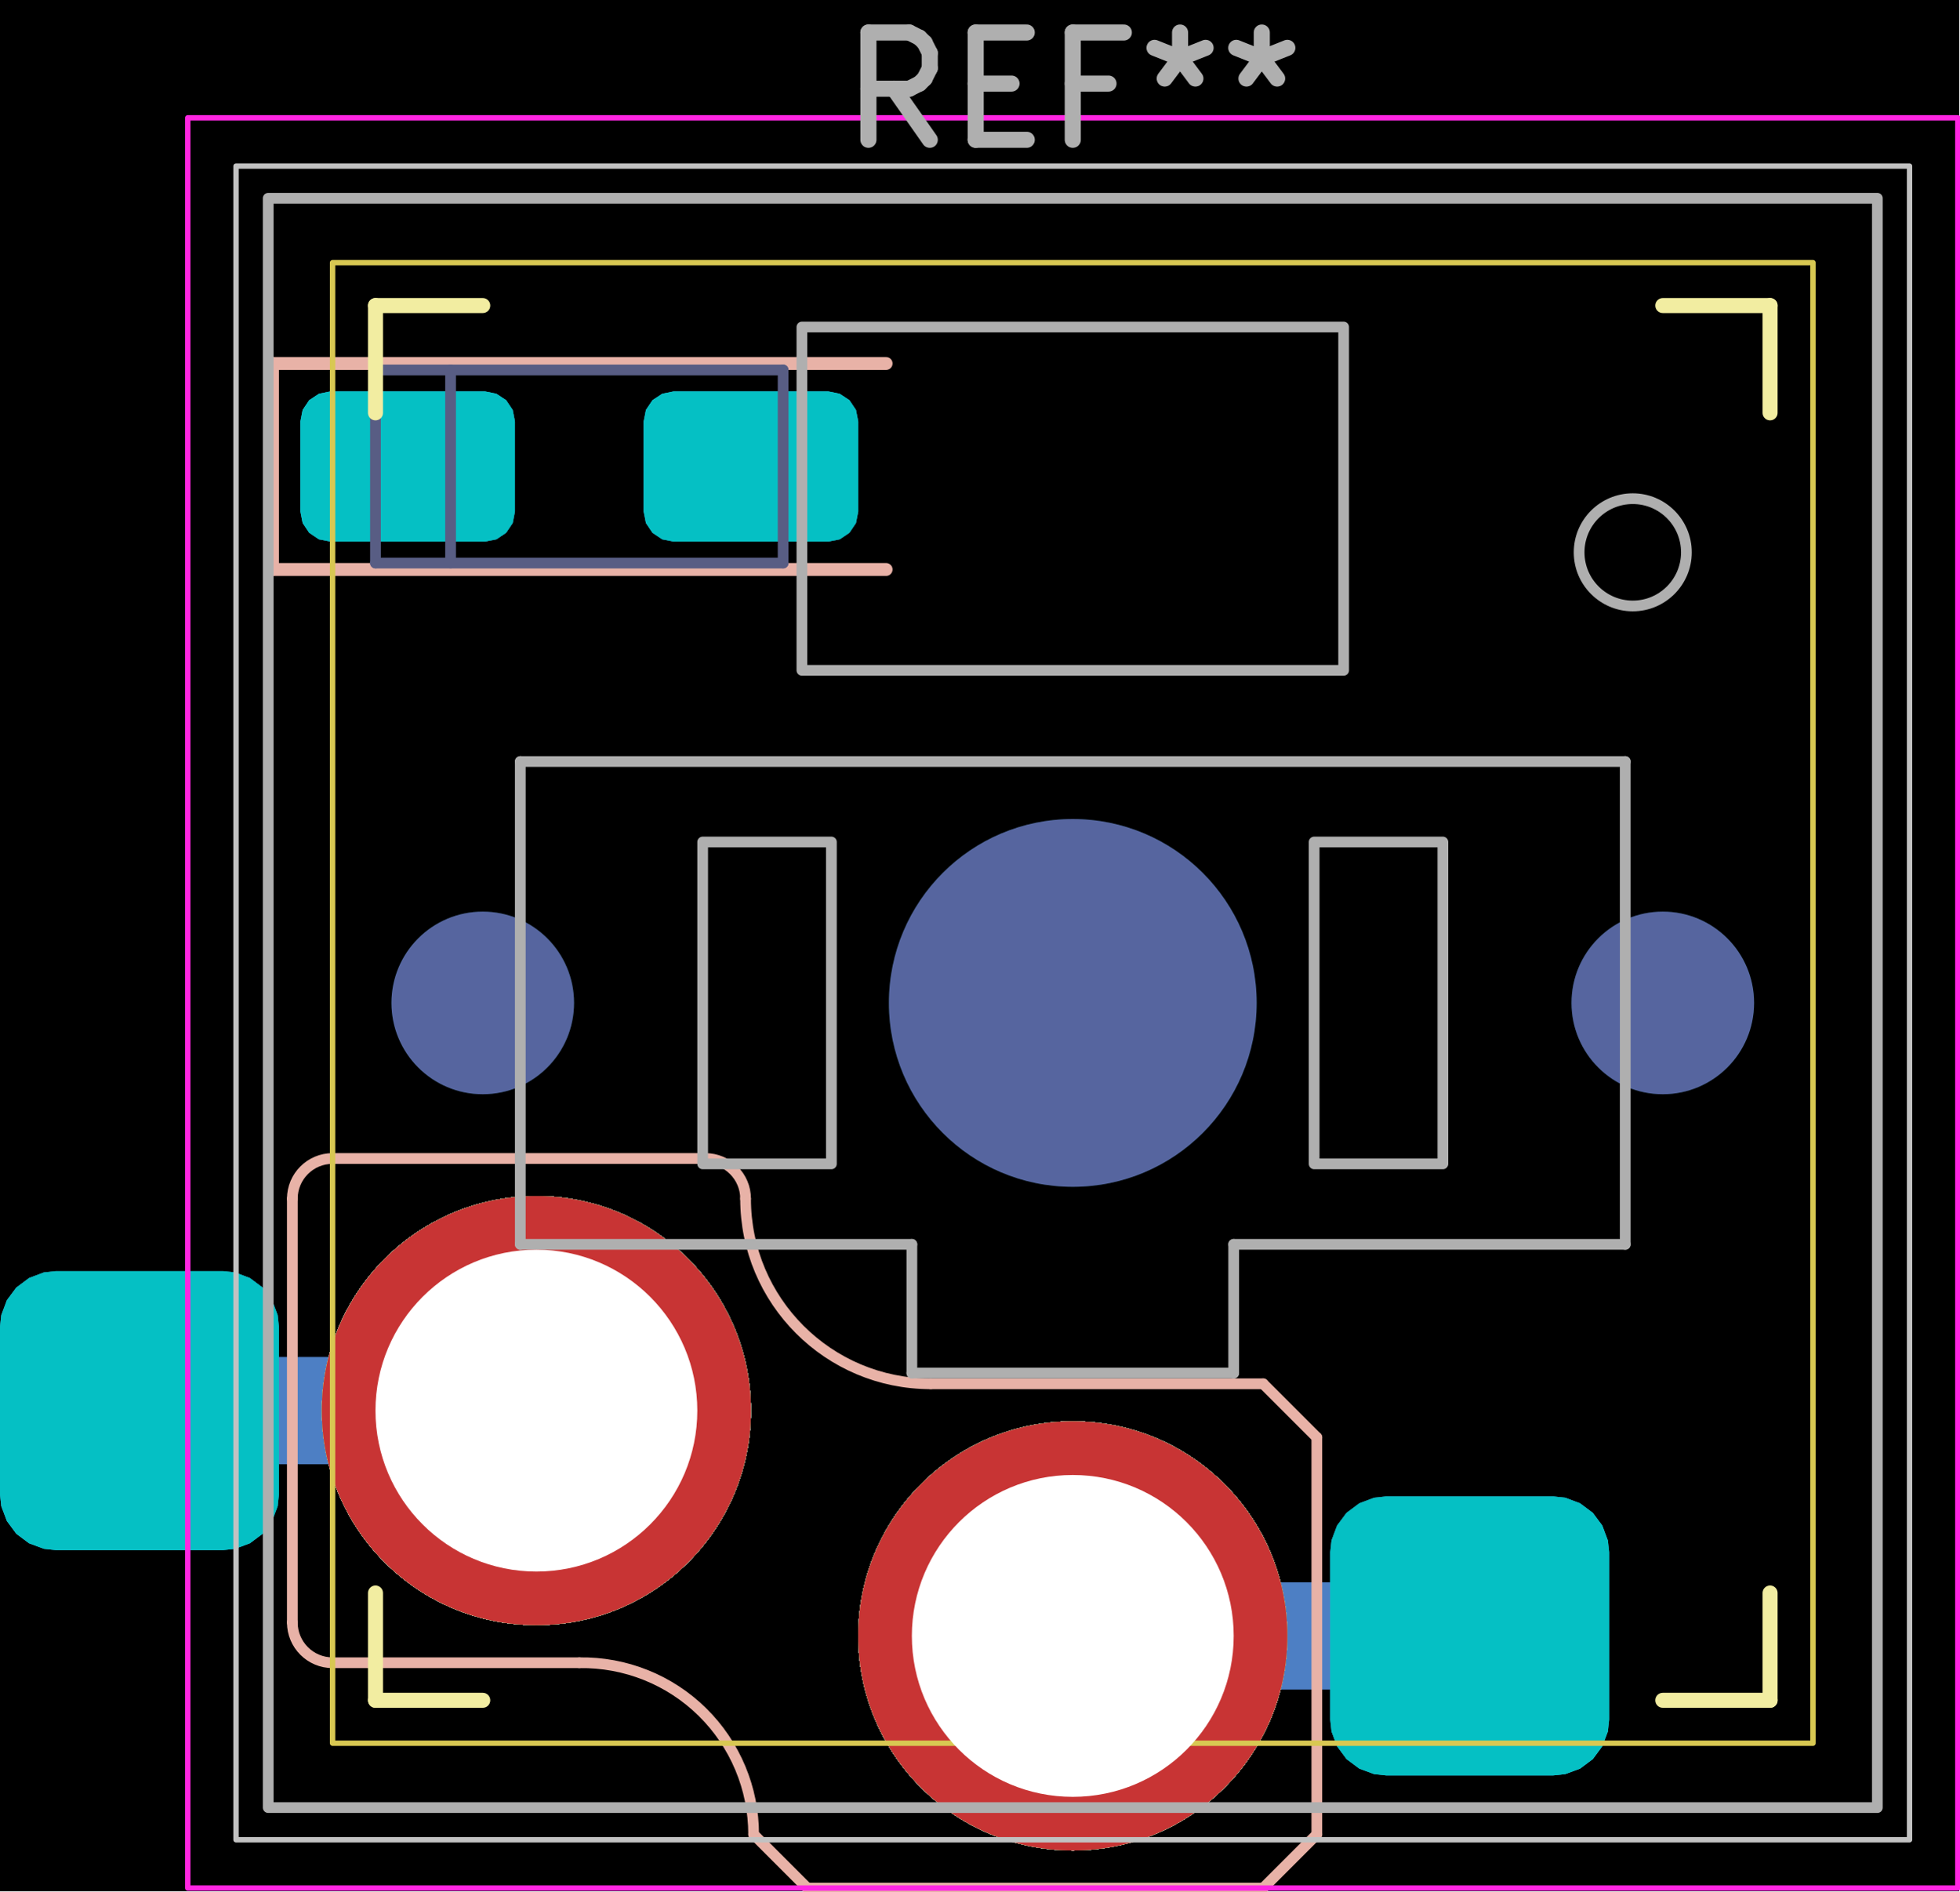
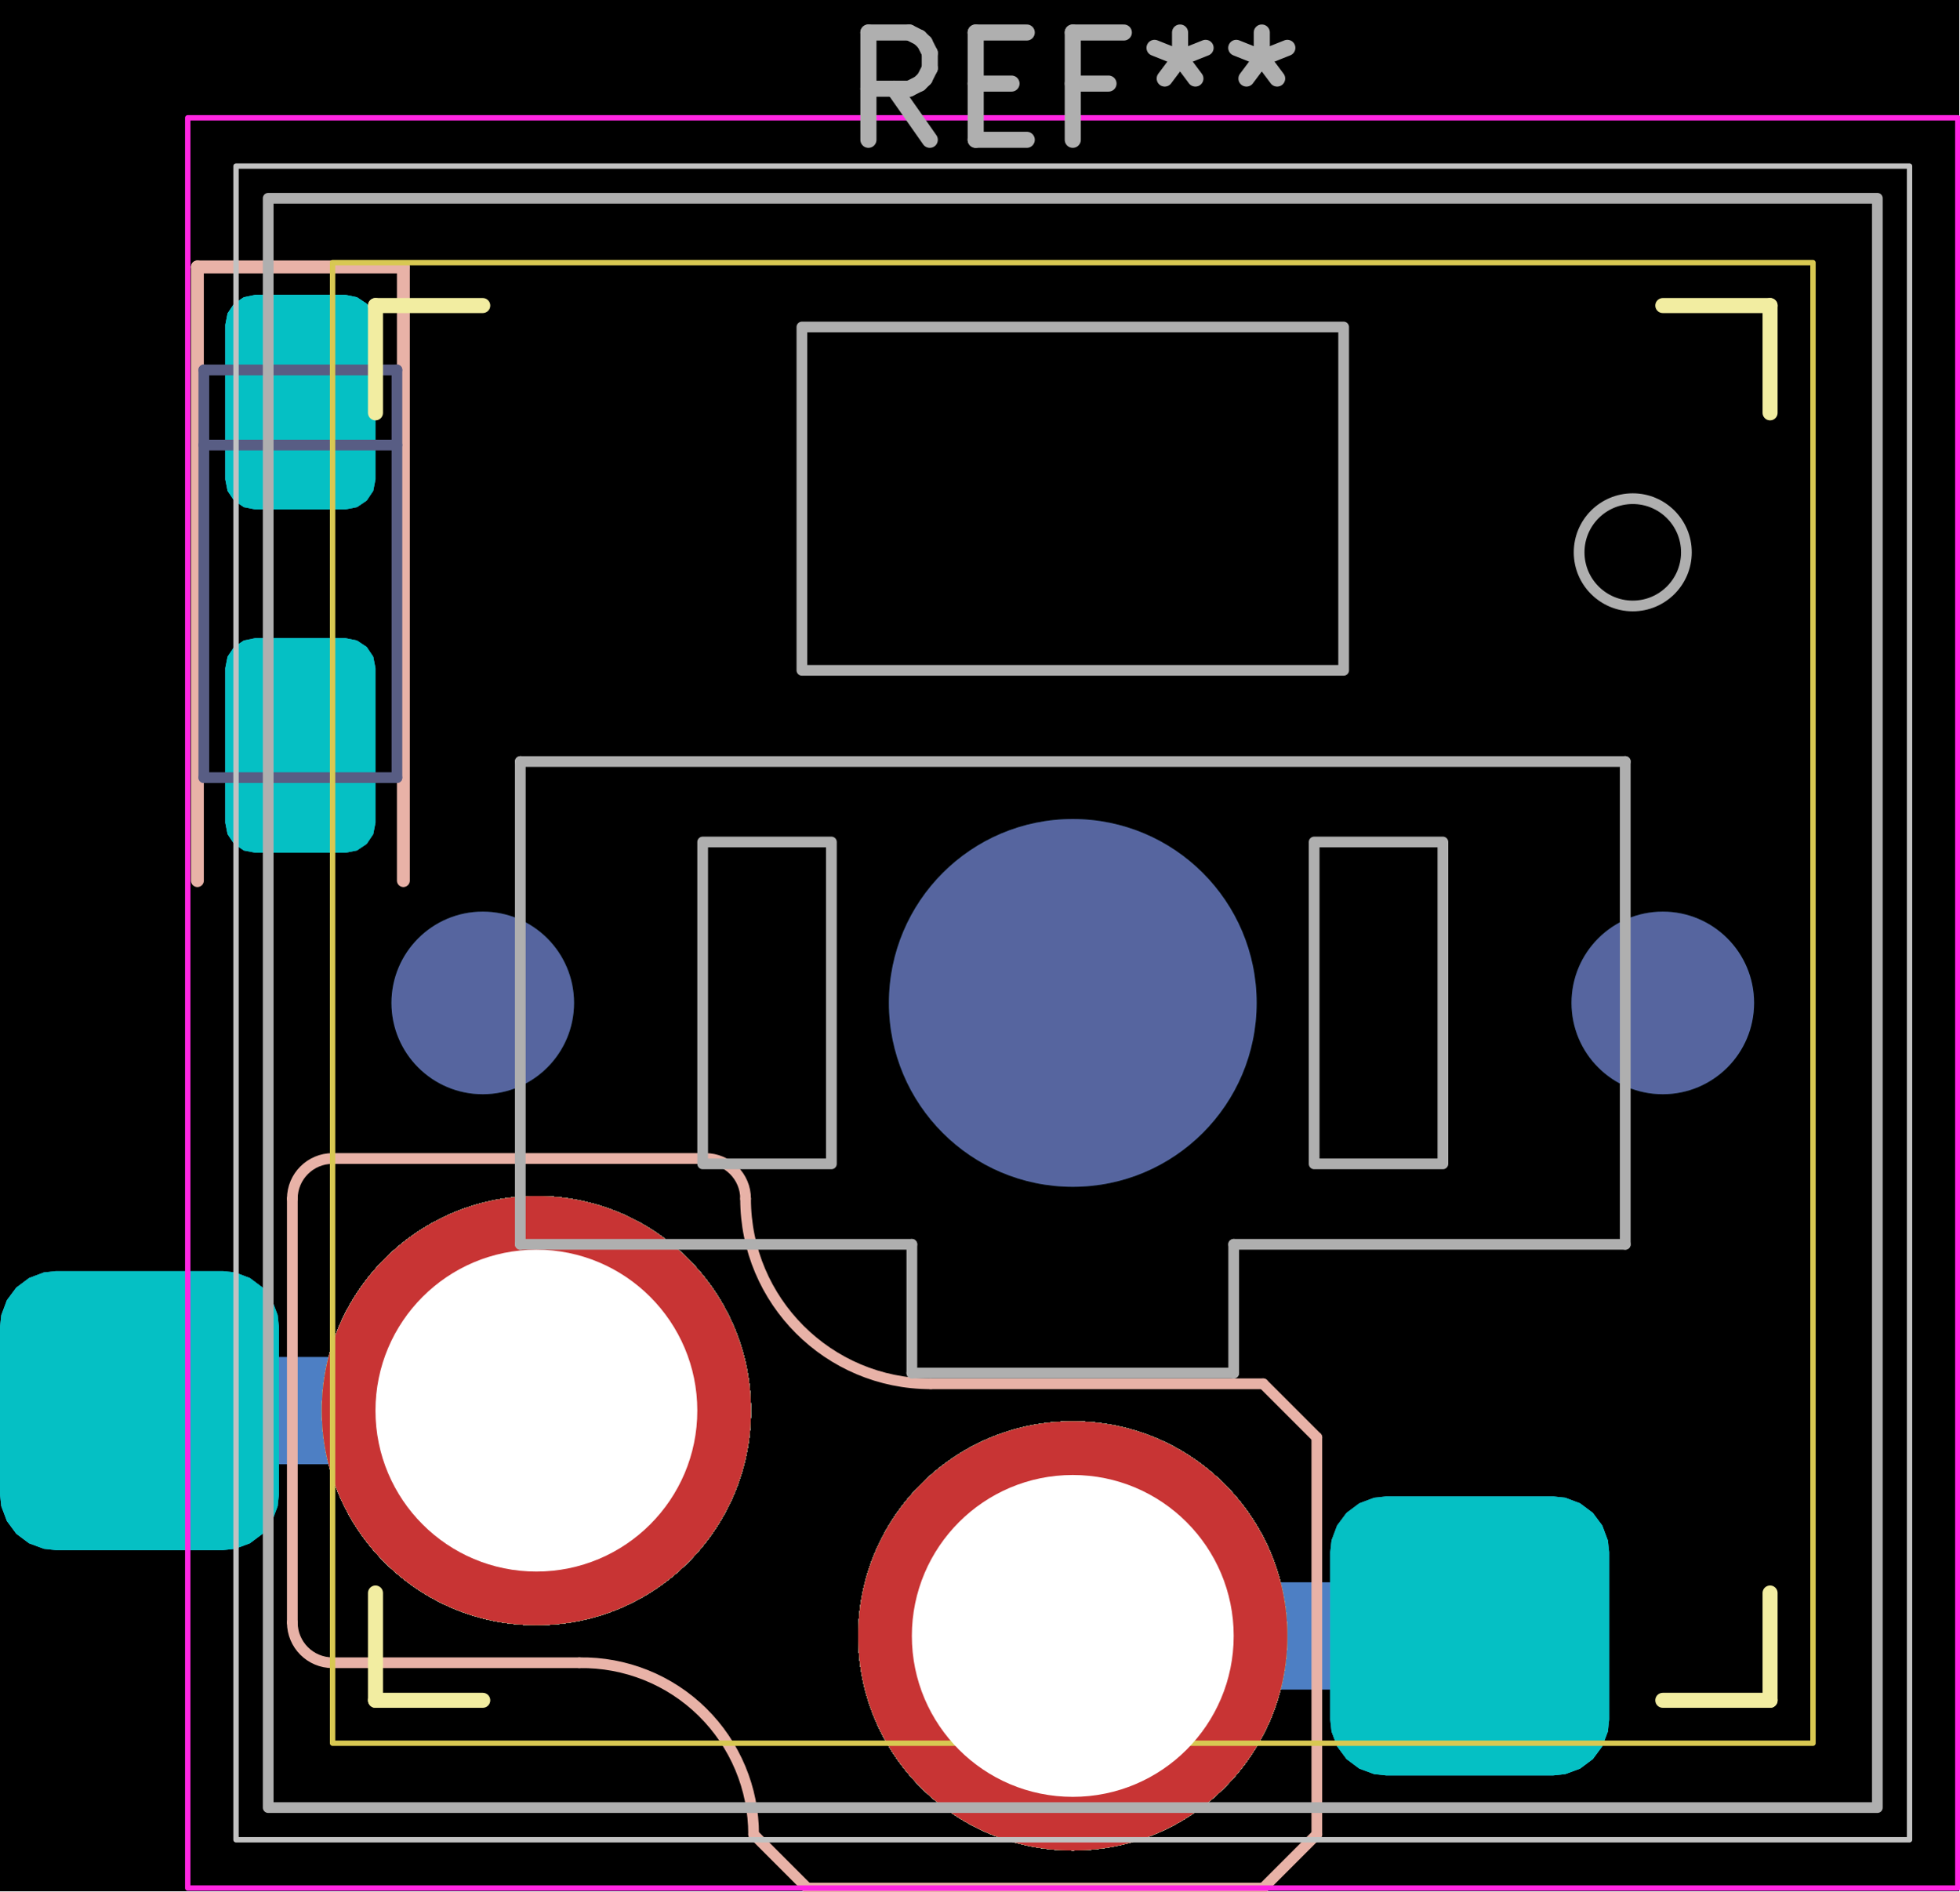
<svg xmlns="http://www.w3.org/2000/svg" version="1.1" width="100%" height="100%" viewBox="0 0 18.263 17.628" preserveAspectRatio="xMidYMid meet">
  <rect width="100%" height="100%" fill="black" />
  <g style="fill:#000000; fill-opacity:1;stroke:#000000; stroke-opacity:1; stroke-linecap:round; stroke-linejoin:round;" transform="translate(0 0) scale(1 1)">
</g>
  <g style="fill:#4D7FC4; fill-opacity:1; stroke:none;">
    <circle cx="10" cy="15.248" r="2" />
    <path style="fill:#4D7FC4; fill-opacity:1; stroke:none;fill-rule:evenodd;" d="M 10.05,15.748 10.05,14.748 13.95,14.748 13.95,15.748 Z" />
    <path style="fill:#4D7FC4; fill-opacity:1; stroke:none;fill-rule:evenodd;" d="M 12.4,14.468 12.412,14.358 12.464,14.219 12.552,14.101 12.671,14.012 12.809,13.96 12.92,13.948 14.48,13.948 14.591,13.96 14.729,14.012 14.848,14.101 14.936,14.219 14.988,14.358 15,14.468 15,16.028 14.988,16.139 14.936,16.277 14.848,16.396 14.729,16.485 14.591,16.536 14.48,16.548 12.92,16.548 12.809,16.536 12.671,16.485 12.552,16.396 12.464,16.277 12.412,16.139 12.4,16.028 Z" />
    <path style="fill:#4D7FC4; fill-opacity:1; stroke:none;fill-rule:evenodd;" d="M 0,12.368 0.012,12.258 0.064,12.119 0.152,12.001 0.271,11.912 0.409,11.86 0.52,11.848 2.08,11.848 2.191,11.86 2.329,11.912 2.448,12.001 2.536,12.119 2.588,12.258 2.6,12.368 2.6,13.928 2.588,14.039 2.536,14.177 2.448,14.296 2.329,14.385 2.191,14.436 2.08,14.448 0.52,14.448 0.409,14.436 0.271,14.385 0.152,14.296 0.064,14.177 0.012,14.039 0,13.928 Z" />
    <path style="fill:#4D7FC4; fill-opacity:1; stroke:none;fill-rule:evenodd;" d="M 1.05,13.648 1.05,12.648 4.95,12.648 4.95,13.648 Z" />
    <circle cx="5" cy="13.148" r="2" />
-     <path style="fill:#4D7FC4; fill-opacity:1; stroke:none;fill-rule:evenodd;" d="M 6,3.928 6.021,3.821 6.082,3.73 6.173,3.67 6.28,3.648 7.72,3.648 7.827,3.67 7.918,3.73 7.979,3.821 8,3.928 8,4.768 7.979,4.875 7.918,4.966 7.827,5.027 7.72,5.048 6.28,5.048 6.173,5.027 6.082,4.966 6.021,4.875 6,4.768 Z" />
-     <path style="fill:#4D7FC4; fill-opacity:1; stroke:none;fill-rule:evenodd;" d="M 2.8,3.928 2.821,3.821 2.882,3.73 2.973,3.67 3.08,3.648 4.52,3.648 4.627,3.67 4.718,3.73 4.779,3.821 4.8,3.928 4.8,4.768 4.779,4.875 4.718,4.966 4.627,5.027 4.52,5.048 3.08,5.048 2.973,5.027 2.882,4.966 2.821,4.875 2.8,4.768 Z" />
+     <path style="fill:#4D7FC4; fill-opacity:1; stroke:none;fill-rule:evenodd;" d="M 2.38,7.948 2.273,7.927 2.182,7.866 2.121,7.775 2.1,7.668 2.1,6.228 2.121,6.121 2.182,6.03 2.273,5.97 2.38,5.948 3.22,5.948 3.327,5.97 3.418,6.03 3.479,6.121 3.5,6.228 3.5,7.668 3.479,7.775 3.418,7.866 3.327,7.927 3.22,7.948 Z" />
+     <path style="fill:#4D7FC4; fill-opacity:1; stroke:none;fill-rule:evenodd;" d="M 2.38,4.748 2.273,4.727 2.182,4.666 2.121,4.575 2.1,4.468 2.1,3.028 2.121,2.921 2.182,2.83 2.273,2.77 2.38,2.748 3.22,2.748 3.327,2.77 3.418,2.83 3.479,2.921 3.5,3.028 3.5,4.468 3.479,4.575 3.418,4.666 3.327,4.727 3.22,4.748 Z" />
  </g>
  <g style="fill:#02FFEE; fill-opacity:0.4; stroke:none;">
    <circle cx="4.5" cy="9.348" r="0.851" />
    <circle cx="10" cy="9.348" r="1.714" />
    <circle cx="15.5" cy="9.348" r="0.851" />
    <circle cx="10" cy="15.248" r="2" />
    <path style="fill:#02FFEE; fill-opacity:0.4; stroke:none;fill-rule:evenodd;" d="M 12.4,14.468 12.412,14.358 12.464,14.219 12.552,14.101 12.671,14.012 12.809,13.96 12.92,13.948 14.48,13.948 14.591,13.96 14.729,14.012 14.848,14.101 14.936,14.219 14.988,14.358 15,14.468 15,16.028 14.988,16.139 14.936,16.277 14.848,16.396 14.729,16.485 14.591,16.536 14.48,16.548 12.92,16.548 12.809,16.536 12.671,16.485 12.552,16.396 12.464,16.277 12.412,16.139 12.4,16.028 Z" />
    <path style="fill:#02FFEE; fill-opacity:0.4; stroke:none;fill-rule:evenodd;" d="M 0,12.368 0.012,12.258 0.064,12.119 0.152,12.001 0.271,11.912 0.409,11.86 0.52,11.848 2.08,11.848 2.191,11.86 2.329,11.912 2.448,12.001 2.536,12.119 2.588,12.258 2.6,12.368 2.6,13.928 2.588,14.039 2.536,14.177 2.448,14.296 2.329,14.385 2.191,14.436 2.08,14.448 0.52,14.448 0.409,14.436 0.271,14.385 0.152,14.296 0.064,14.177 0.012,14.039 0,13.928 Z" />
    <circle cx="5" cy="13.148" r="2" />
-     <path style="fill:#02FFEE; fill-opacity:0.4; stroke:none;fill-rule:evenodd;" d="M 6,3.928 6.021,3.821 6.082,3.73 6.173,3.67 6.28,3.648 7.72,3.648 7.827,3.67 7.918,3.73 7.979,3.821 8,3.928 8,4.768 7.979,4.875 7.918,4.966 7.827,5.027 7.72,5.048 6.28,5.048 6.173,5.027 6.082,4.966 6.021,4.875 6,4.768 Z" />
-     <path style="fill:#02FFEE; fill-opacity:0.4; stroke:none;fill-rule:evenodd;" d="M 2.8,3.928 2.821,3.821 2.882,3.73 2.973,3.67 3.08,3.648 4.52,3.648 4.627,3.67 4.718,3.73 4.779,3.821 4.8,3.928 4.8,4.768 4.779,4.875 4.718,4.966 4.627,5.027 4.52,5.048 3.08,5.048 2.973,5.027 2.882,4.966 2.821,4.875 2.8,4.768 Z" />
+     <path style="fill:#02FFEE; fill-opacity:0.4; stroke:none;fill-rule:evenodd;" d="M 2.38,7.948 2.273,7.927 2.182,7.866 2.121,7.775 2.1,7.668 2.1,6.228 2.121,6.121 2.182,6.03 2.273,5.97 2.38,5.948 3.22,5.948 3.327,5.97 3.418,6.03 3.479,6.121 3.5,6.228 3.5,7.668 3.479,7.775 3.418,7.866 3.327,7.927 3.22,7.948 Z" />
+     <path style="fill:#02FFEE; fill-opacity:0.4; stroke:none;fill-rule:evenodd;" d="M 2.38,4.748 2.273,4.727 2.182,4.666 2.121,4.575 2.1,4.468 2.1,3.028 2.121,2.921 2.182,2.83 2.273,2.77 2.38,2.748 3.22,2.748 3.327,2.77 3.418,2.83 3.479,2.921 3.5,3.028 3.5,4.468 3.479,4.575 3.418,4.666 3.327,4.727 3.22,4.748 Z" />
    <path style="fill:#00C2C2; fill-opacity:0.9; stroke:none;fill-rule:evenodd;" d="M 12.4,14.468 12.412,14.358 12.464,14.219 12.552,14.101 12.671,14.012 12.809,13.96 12.92,13.948 14.48,13.948 14.591,13.96 14.729,14.012 14.848,14.101 14.936,14.219 14.988,14.358 15,14.468 15,16.028 14.988,16.139 14.936,16.277 14.848,16.396 14.729,16.485 14.591,16.536 14.48,16.548 12.92,16.548 12.809,16.536 12.671,16.485 12.552,16.396 12.464,16.277 12.412,16.139 12.4,16.028 Z" />
    <path style="fill:#00C2C2; fill-opacity:0.9; stroke:none;fill-rule:evenodd;" d="M 0,12.368 0.012,12.258 0.064,12.119 0.152,12.001 0.271,11.912 0.409,11.86 0.52,11.848 2.08,11.848 2.191,11.86 2.329,11.912 2.448,12.001 2.536,12.119 2.588,12.258 2.6,12.368 2.6,13.928 2.588,14.039 2.536,14.177 2.448,14.296 2.329,14.385 2.191,14.436 2.08,14.448 0.52,14.448 0.409,14.436 0.271,14.385 0.152,14.296 0.064,14.177 0.012,14.039 0,13.928 Z" />
-     <path style="fill:#00C2C2; fill-opacity:0.9; stroke:none;fill-rule:evenodd;" d="M 6,3.928 6.021,3.821 6.082,3.73 6.173,3.67 6.28,3.648 7.72,3.648 7.827,3.67 7.918,3.73 7.979,3.821 8,3.928 8,4.768 7.979,4.875 7.918,4.966 7.827,5.027 7.72,5.048 6.28,5.048 6.173,5.027 6.082,4.966 6.021,4.875 6,4.768 Z" />
-     <path style="fill:#00C2C2; fill-opacity:0.9; stroke:none;fill-rule:evenodd;" d="M 2.8,3.928 2.821,3.821 2.882,3.73 2.973,3.67 3.08,3.648 4.52,3.648 4.627,3.67 4.718,3.73 4.779,3.821 4.8,3.928 4.8,4.768 4.779,4.875 4.718,4.966 4.627,5.027 4.52,5.048 3.08,5.048 2.973,5.027 2.882,4.966 2.821,4.875 2.8,4.768 Z" />
+     <path style="fill:#00C2C2; fill-opacity:0.9; stroke:none;fill-rule:evenodd;" d="M 2.38,7.948 2.273,7.927 2.182,7.866 2.121,7.775 2.1,7.668 2.1,6.228 2.121,6.121 2.182,6.03 2.273,5.97 2.38,5.948 3.22,5.948 3.327,5.97 3.418,6.03 3.479,6.121 3.5,6.228 3.5,7.668 3.479,7.775 3.418,7.866 3.327,7.927 3.22,7.948 Z" />
+     <path style="fill:#00C2C2; fill-opacity:0.9; stroke:none;fill-rule:evenodd;" d="M 2.38,4.748 2.273,4.727 2.182,4.666 2.121,4.575 2.1,4.468 2.1,3.028 2.121,2.921 2.182,2.83 2.273,2.77 2.38,2.748 3.22,2.748 3.327,2.77 3.418,2.83 3.479,2.921 3.5,3.028 3.5,4.468 3.479,4.575 3.418,4.666 3.327,4.727 3.22,4.748 Z" />
  </g>
  <g style="fill:none;  stroke:#E8B2A7; stroke-width:0.1; stroke-opacity:1;  stroke-linecap:round; stroke-linejoin:round;">
    <path d="M2.725 15.123 L2.725 11.173 " />
    <path d="M3.1 10.798 L6.575 10.798 " />
    <path d="M3.1 15.498 L5.4 15.498 " />
    <path d="M7.525 17.598 L7.025 17.098 " />
    <path d="M8.675 12.898 L11.775 12.898 " />
    <path d="M11.775 17.598 L7.525 17.598 " />
    <path d="M12.275 13.398 L11.775 12.898 " />
    <path d="M12.275 13.398 L12.275 17.098 " />
    <path d="M12.275 17.098 L11.775 17.598 " />
    <path d="M3.1 10.798 A0.375 0.375 0.0 0 0 2.725 11.173" />
    <path d="M2.725 15.123 A0.375 0.375 0.0 0 0 3.1 15.498" />
    <path d="M7.025 17.098 A1.6 1.6 0.0 0 0 5.4 15.498" />
    <path d="M6.95 11.173 A0.375 0.375 0.0 0 0 6.575 10.798" />
    <path d="M6.95 11.173 A1.725 1.725 0.0 0 0 8.675 12.898" />
  </g>
  <g style="fill:none;  stroke:#E8B2A7; stroke-width:0.12; stroke-opacity:1;  stroke-linecap:round; stroke-linejoin:round;">
-     <path d="M2.54 3.388 L8.26 3.388 " />
-     <path d="M2.54 5.308 L8.26 5.308 " />
-     <path d="M2.54 3.388 L2.54 5.308 " />
+     <path d="M1.84 2.488 L1.84 8.208 " />
+     <path d="M3.76 2.488 L3.76 8.208 " />
+     <path d="M1.84 2.488 L3.76 2.488 " />
  </g>
  <g style="fill:none;  stroke:#585D84; stroke-width:0.1; stroke-opacity:1;  stroke-linecap:round; stroke-linejoin:round;">
-     <path d="M3.5 3.448 L7.3 3.448 " />
-     <path d="M7.3 3.448 L7.3 5.248 " />
-     <path d="M7.3 5.248 L3.5 5.248 " />
-     <path d="M3.5 5.248 L3.5 3.448 " />
-     <path d="M4.2 3.448 L4.2 5.248 " />
+     <path d="M1.9 3.448 L1.9 7.248 " />
+     <path d="M1.9 7.248 L3.7 7.248 " />
+     <path d="M3.7 7.248 L3.7 3.448 " />
+     <path d="M3.7 3.448 L1.9 3.448 " />
+     <path d="M1.9 4.148 L3.7 4.148 " />
  </g>
  <g style="fill:#F2EDA1; fill-opacity:1; stroke:none;">
    <circle cx="10" cy="15.248" r="2" />
    <circle cx="5" cy="13.148" r="2" />
  </g>
  <g style="fill:#E8B2A7; fill-opacity:1; stroke:none;">
    <circle cx="10" cy="15.248" r="2" />
    <circle cx="5" cy="13.148" r="2" />
  </g>
  <g style="fill:#28CCD9; fill-opacity:1; stroke:none;">
    <circle cx="10" cy="15.248" r="2" />
    <circle cx="5" cy="13.148" r="2" />
  </g>
  <g style="fill:#A7A5C6; fill-opacity:1; stroke:none;">
    <circle cx="10" cy="15.248" r="2" />
    <circle cx="5" cy="13.148" r="2" />
  </g>
  <g style="fill:#F76F8E; fill-opacity:1; stroke:none;">
    <circle cx="10" cy="15.248" r="2" />
    <circle cx="5" cy="13.148" r="2" />
  </g>
  <g style="fill:#5BC3EB; fill-opacity:1; stroke:none;">
    <circle cx="10" cy="15.248" r="2" />
    <circle cx="5" cy="13.148" r="2" />
  </g>
  <g style="fill:#ED7C33; fill-opacity:1; stroke:none;">
    <circle cx="10" cy="15.248" r="2" />
    <circle cx="5" cy="13.148" r="2" />
  </g>
  <g style="fill:#F2EDA1; fill-opacity:1; stroke:none;">
    <circle cx="10" cy="15.248" r="2" />
    <circle cx="5" cy="13.148" r="2" />
  </g>
  <g style="fill:#E8B2A7; fill-opacity:1; stroke:none;">
    <circle cx="10" cy="15.248" r="2" />
    <circle cx="5" cy="13.148" r="2" />
  </g>
  <g style="fill:#28CCD9; fill-opacity:1; stroke:none;">
    <circle cx="10" cy="15.248" r="2" />
    <circle cx="5" cy="13.148" r="2" />
  </g>
  <g style="fill:#A7A5C6; fill-opacity:1; stroke:none;">
    <circle cx="10" cy="15.248" r="2" />
    <circle cx="5" cy="13.148" r="2" />
  </g>
  <g style="fill:#F76F8E; fill-opacity:1; stroke:none;">
    <circle cx="10" cy="15.248" r="2" />
    <circle cx="5" cy="13.148" r="2" />
  </g>
  <g style="fill:#5BC3EB; fill-opacity:1; stroke:none;">
    <circle cx="10" cy="15.248" r="2" />
    <circle cx="5" cy="13.148" r="2" />
  </g>
  <g style="fill:#ED7C33; fill-opacity:1; stroke:none;">
    <circle cx="10" cy="15.248" r="2" />
    <circle cx="5" cy="13.148" r="2" />
  </g>
  <g style="fill:#F2EDA1; fill-opacity:1; stroke:none;">
    <circle cx="10" cy="15.248" r="2" />
    <circle cx="5" cy="13.148" r="2" />
  </g>
  <g style="fill:#E8B2A7; fill-opacity:1; stroke:none;">
    <circle cx="10" cy="15.248" r="2" />
    <circle cx="5" cy="13.148" r="2" />
  </g>
  <g style="fill:#28CCD9; fill-opacity:1; stroke:none;">
    <circle cx="10" cy="15.248" r="2" />
    <circle cx="5" cy="13.148" r="2" />
  </g>
  <g style="fill:#A7A5C6; fill-opacity:1; stroke:none;">
    <circle cx="10" cy="15.248" r="2" />
    <circle cx="5" cy="13.148" r="2" />
  </g>
  <g style="fill:#F76F8E; fill-opacity:1; stroke:none;">
    <circle cx="10" cy="15.248" r="2" />
    <circle cx="5" cy="13.148" r="2" />
  </g>
  <g style="fill:#5BC3EB; fill-opacity:1; stroke:none;">
    <circle cx="10" cy="15.248" r="2" />
    <circle cx="5" cy="13.148" r="2" />
  </g>
  <g style="fill:#ED7C33; fill-opacity:1; stroke:none;">
    <circle cx="10" cy="15.248" r="2" />
    <circle cx="5" cy="13.148" r="2" />
  </g>
  <g style="fill:#8DCB81; fill-opacity:1; stroke:none;">
    <circle cx="10" cy="15.248" r="2" />
    <circle cx="5" cy="13.148" r="2" />
  </g>
  <g style="fill:#F2EDA1; fill-opacity:1; stroke:none;">
    <circle cx="10" cy="15.248" r="2" />
    <circle cx="5" cy="13.148" r="2" />
  </g>
  <g style="fill:#E8B2A7; fill-opacity:1; stroke:none;">
    <circle cx="10" cy="15.248" r="2" />
    <circle cx="5" cy="13.148" r="2" />
  </g>
  <g style="fill:#28CCD9; fill-opacity:1; stroke:none;">
    <circle cx="10" cy="15.248" r="2" />
    <circle cx="5" cy="13.148" r="2" />
  </g>
  <g style="fill:#A7A5C6; fill-opacity:1; stroke:none;">
    <circle cx="10" cy="15.248" r="2" />
    <circle cx="5" cy="13.148" r="2" />
  </g>
  <g style="fill:#DB628B; fill-opacity:1; stroke:none;">
    <circle cx="10" cy="15.248" r="2" />
    <circle cx="5" cy="13.148" r="2" />
  </g>
  <g style="fill:#4FCBCB; fill-opacity:1; stroke:none;">
    <circle cx="10" cy="15.248" r="2" />
    <circle cx="5" cy="13.148" r="2" />
  </g>
  <g style="fill:#CE7D2C; fill-opacity:1; stroke:none;">
    <circle cx="10" cy="15.248" r="2" />
    <circle cx="5" cy="13.148" r="2" />
  </g>
  <g style="fill:#7FC87F; fill-opacity:1; stroke:none;">
    <circle cx="10" cy="15.248" r="2" />
    <circle cx="5" cy="13.148" r="2" />
  </g>
  <g style="fill:#C83434; fill-opacity:1; stroke:none;">
    <circle cx="10" cy="15.248" r="2" />
    <circle cx="5" cy="13.148" r="2" />
  </g>
  <g style="fill:#D864FF; fill-opacity:0.4; stroke:none;">
    <circle cx="4.5" cy="9.348" r="0.851" />
    <circle cx="10" cy="9.348" r="1.714" />
    <circle cx="15.5" cy="9.348" r="0.851" />
  </g>
  <g style="fill:none;  stroke:#F2EDA1; stroke-width:0.14; stroke-opacity:1;  stroke-linecap:round; stroke-linejoin:round;">
    <path d="M3.5 3.848 L3.5 2.848 " />
    <path d="M3.5 15.848 L3.5 14.848 " />
    <path d="M3.5 15.848 L4.5 15.848 " />
    <path d="M4.5 2.848 L3.5 2.848 " />
    <path d="M15.5 15.848 L16.5 15.848 " />
    <path d="M16.5 2.848 L15.5 2.848 " />
    <path d="M16.5 2.848 L16.5 3.848 " />
    <path d="M16.5 14.848 L16.5 15.848 " />
    <path style="fill:none;  stroke:#FF26E2; stroke-width:0.05; stroke-opacity:1;  stroke-linecap:round; stroke-linejoin:round;fill:none" d="M 1.75,1.098 18.25,1.098 18.25,17.598 1.75,17.598 Z" />
  </g>
  <g style="fill:none;  stroke:#AFAFAF; stroke-width:0.15; stroke-opacity:1;  stroke-linecap:round; stroke-linejoin:round;">
    <text x="10" y="1.348" textLength="4.536" font-size="1.333" lengthAdjust="spacingAndGlyphs" text-anchor="middle" opacity="0" stroke-opacity="0">REF**</text>
    <g class="stroked-text">
      <path d="M8.667 1.303 L8.333 0.827 " />
      <path d="M8.095 1.303 L8.095 0.303 " />
      <path d="M8.095 0.303 L8.476 0.303 " />
      <path d="M8.476 0.303 L8.571 0.351 " />
      <path d="M8.571 0.351 L8.619 0.398 " />
      <path d="M8.619 0.398 L8.667 0.494 " />
      <path d="M8.667 0.494 L8.667 0.636 " />
      <path d="M8.667 0.636 L8.619 0.732 " />
      <path d="M8.619 0.732 L8.571 0.779 " />
      <path d="M8.571 0.779 L8.476 0.827 " />
      <path d="M8.476 0.827 L8.095 0.827 " />
      <path d="M9.095 0.779 L9.429 0.779 " />
      <path d="M9.571 1.303 L9.095 1.303 " />
      <path d="M9.095 1.303 L9.095 0.303 " />
      <path d="M9.095 0.303 L9.571 0.303 " />
      <path d="M10.333 0.779 L10 0.779 " />
      <path d="M10 1.303 L10 0.303 " />
      <path d="M10 0.303 L10.476 0.303 " />
      <path d="M11 0.303 L11 0.541 " />
      <path d="M10.762 0.446 L11 0.541 " />
      <path d="M11 0.541 L11.238 0.446 " />
      <path d="M10.857 0.732 L11 0.541 " />
      <path d="M11 0.541 L11.143 0.732 " />
      <path d="M11.762 0.303 L11.762 0.541 " />
      <path d="M11.524 0.446 L11.762 0.541 " />
      <path d="M11.762 0.541 L12 0.446 " />
      <path d="M11.619 0.732 L11.762 0.541 " />
      <path d="M11.762 0.541 L11.905 0.732 " />
    </g>
  </g>
  <g style="fill:none;  stroke:#AFAFAF; stroke-width:0.1; stroke-opacity:1;  stroke-linecap:round; stroke-linejoin:round;">
    <path d="M4.85 7.098 L4.85 11.598 " />
    <path d="M4.85 7.098 L15.15 7.098 " />
    <path d="M4.85 11.598 L8.5 11.598 " />
    <path d="M8.5 12.798 L8.5 11.598 " />
    <path d="M11.5 11.598 L11.5 12.798 " />
    <path d="M11.5 12.798 L8.5 12.798 " />
    <path d="M15.15 7.098 L15.15 11.598 " />
    <path d="M15.15 11.598 L11.5 11.598 " />
    <path style="fill:none;  stroke:#AFAFAF; stroke-width:0.1; stroke-opacity:1;  stroke-linecap:round; stroke-linejoin:round;fill:none" d="M 2.5,1.848 17.5,1.848 17.5,16.848 2.5,16.848 Z" />
    <path style="fill:none;  stroke:#AFAFAF; stroke-width:0.1; stroke-opacity:1;  stroke-linecap:round; stroke-linejoin:round;fill:none" d="M 7.475,3.048 12.525,3.048 12.525,6.248 7.475,6.248 Z" />
    <path style="fill:none;  stroke:#AFAFAF; stroke-width:0.1; stroke-opacity:1;  stroke-linecap:round; stroke-linejoin:round;fill:none" d="M 6.55,7.848 7.75,7.848 7.75,10.848 6.55,10.848 Z" />
    <path style="fill:none;  stroke:#AFAFAF; stroke-width:0.1; stroke-opacity:1;  stroke-linecap:round; stroke-linejoin:round;fill:none" d="M 12.25,7.848 13.45,7.848 13.45,10.848 12.25,10.848 Z" />
    <circle cx="15.22" cy="5.148" r="0.5" />
    <path style="fill:none;  stroke:#D8C852; stroke-width:0.05; stroke-opacity:1;  stroke-linecap:round; stroke-linejoin:round;fill:none" d="M 3.1,2.448 16.9,2.448 16.9,16.248 3.1,16.248 Z" />
    <path style="fill:none;  stroke:#C2C2C2; stroke-width:0.05; stroke-opacity:1;  stroke-linecap:round; stroke-linejoin:round;fill:none" d="M 2.2,1.548 17.8,1.548 17.8,17.148 2.2,17.148 Z" />
  </g>
  <g style="fill:#FFFFFF; fill-opacity:1; stroke:none;">
    <circle cx="10" cy="15.248" r="1.5" />
  </g>
  <g style="fill:#FFFFFF; fill-opacity:1; stroke:none;">
    <circle cx="5" cy="13.148" r="1.5" />
  </g>
</svg>
